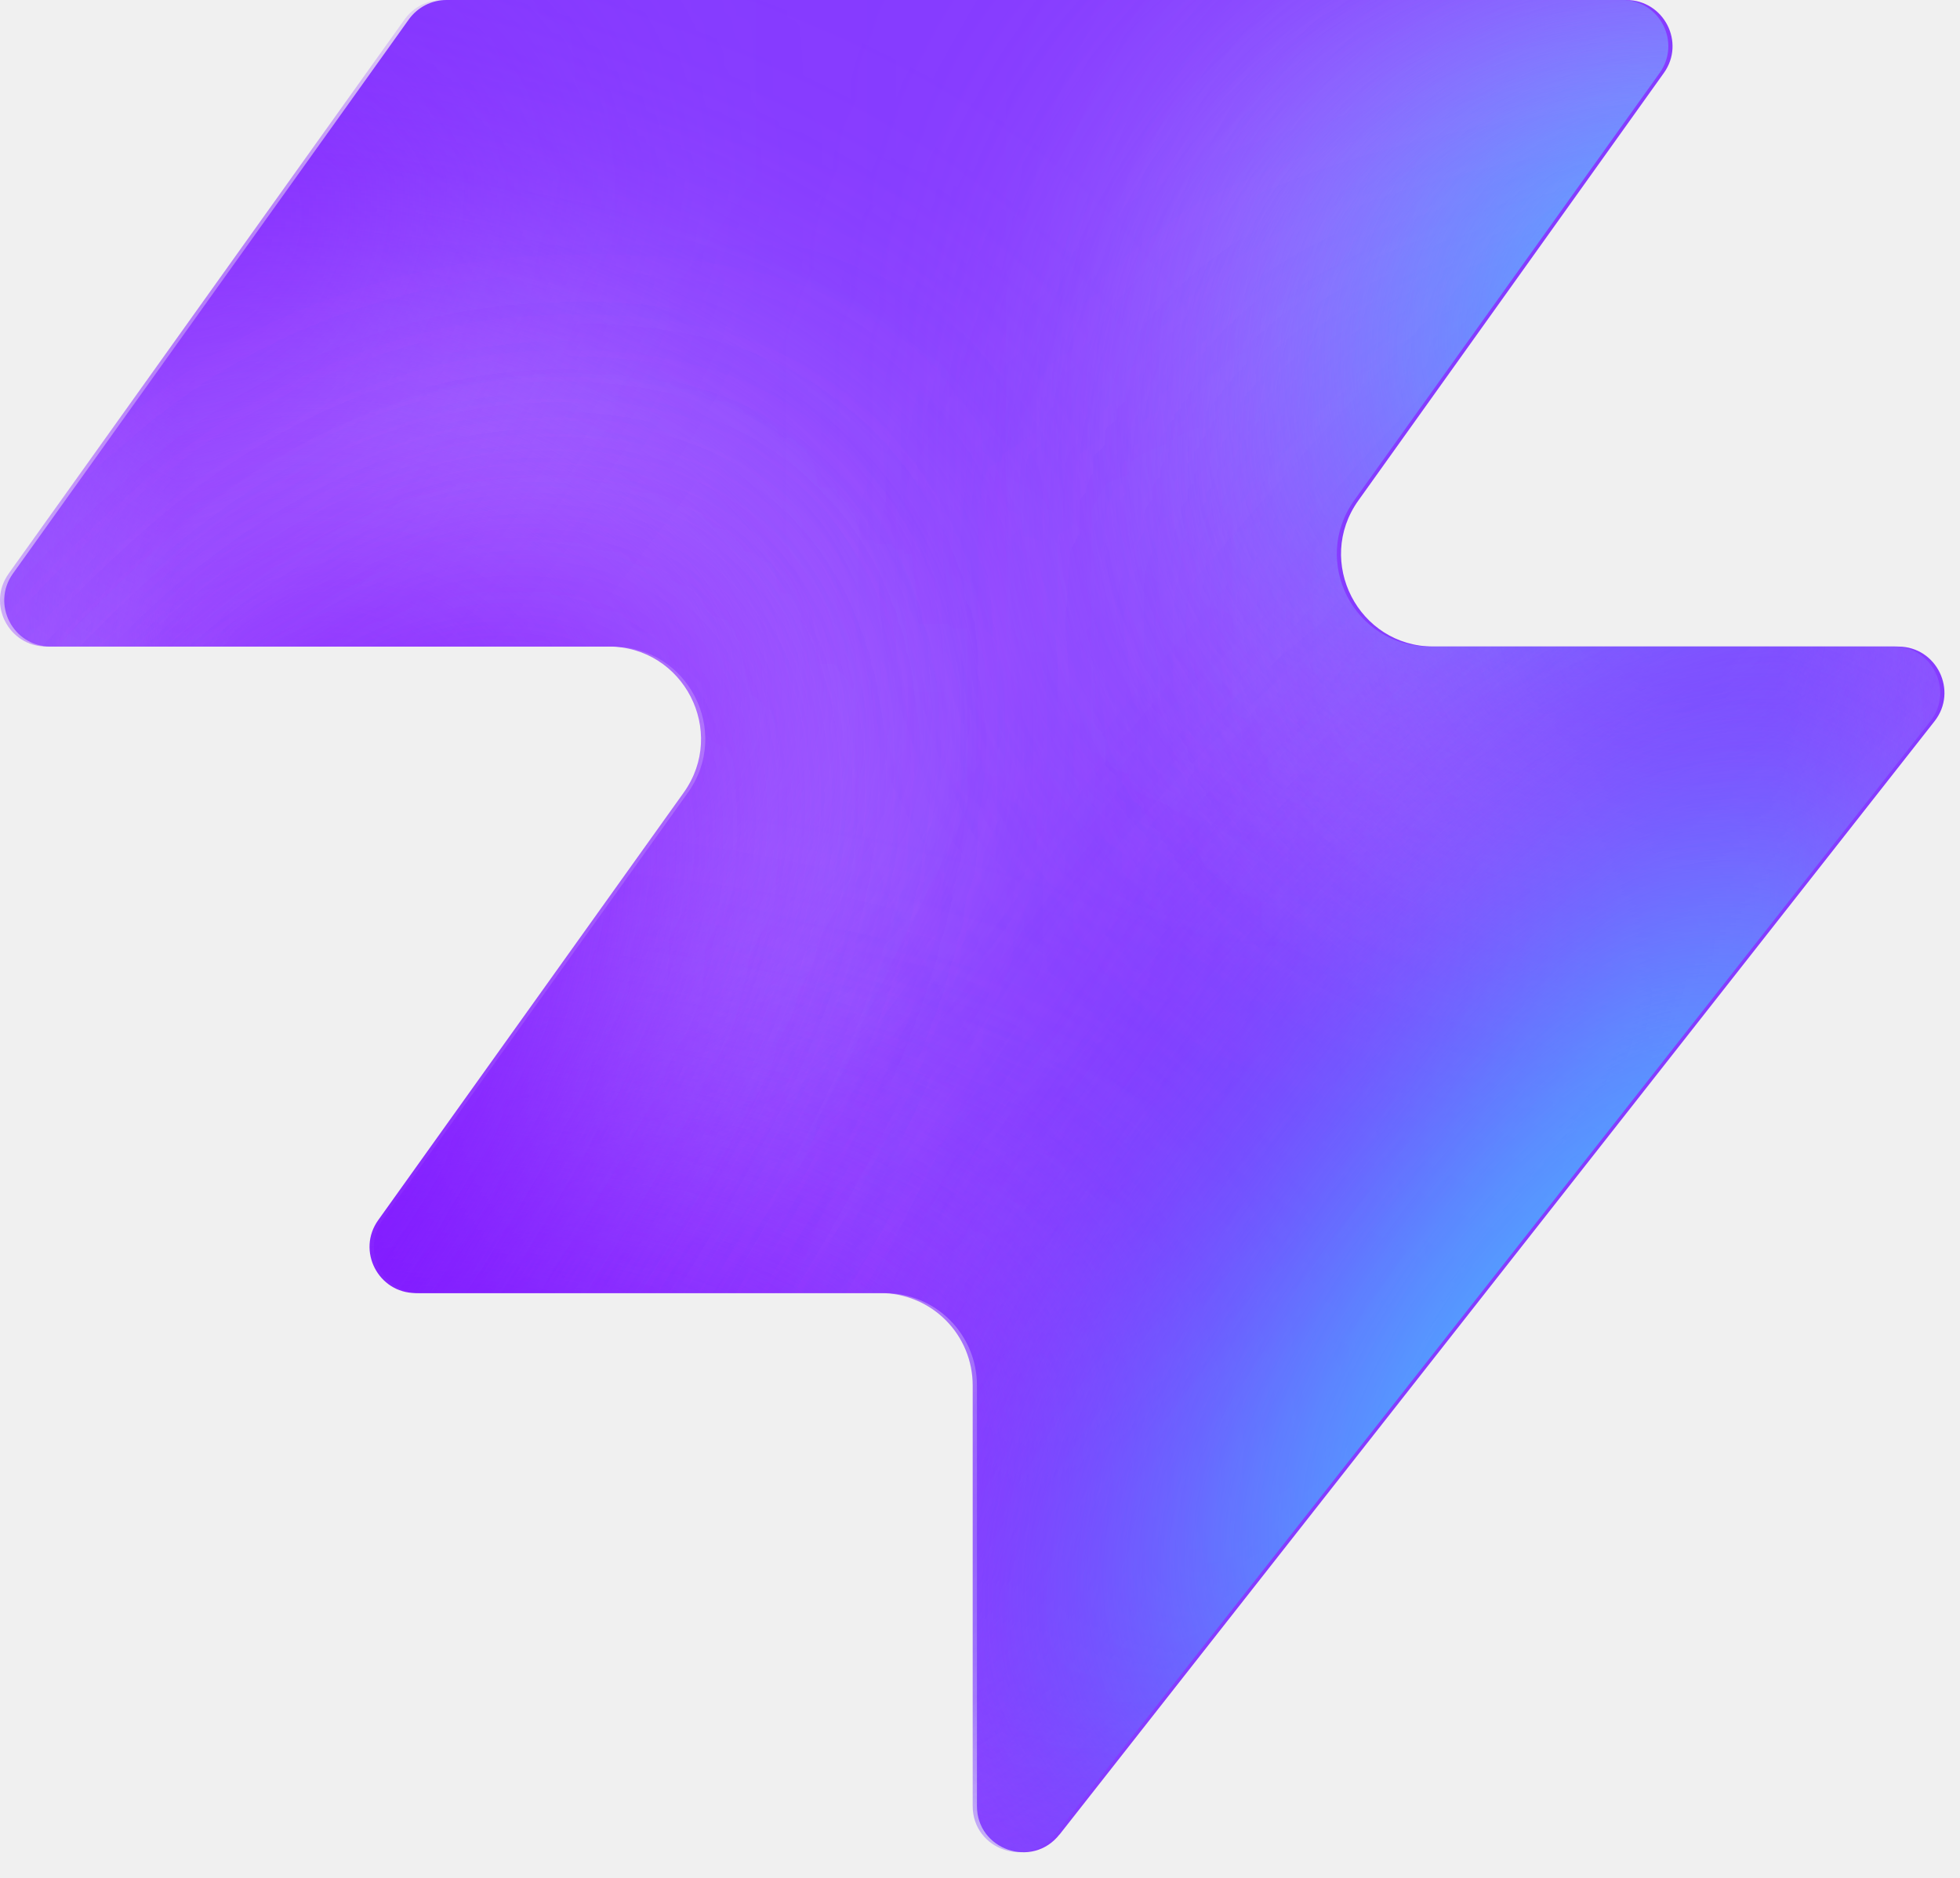
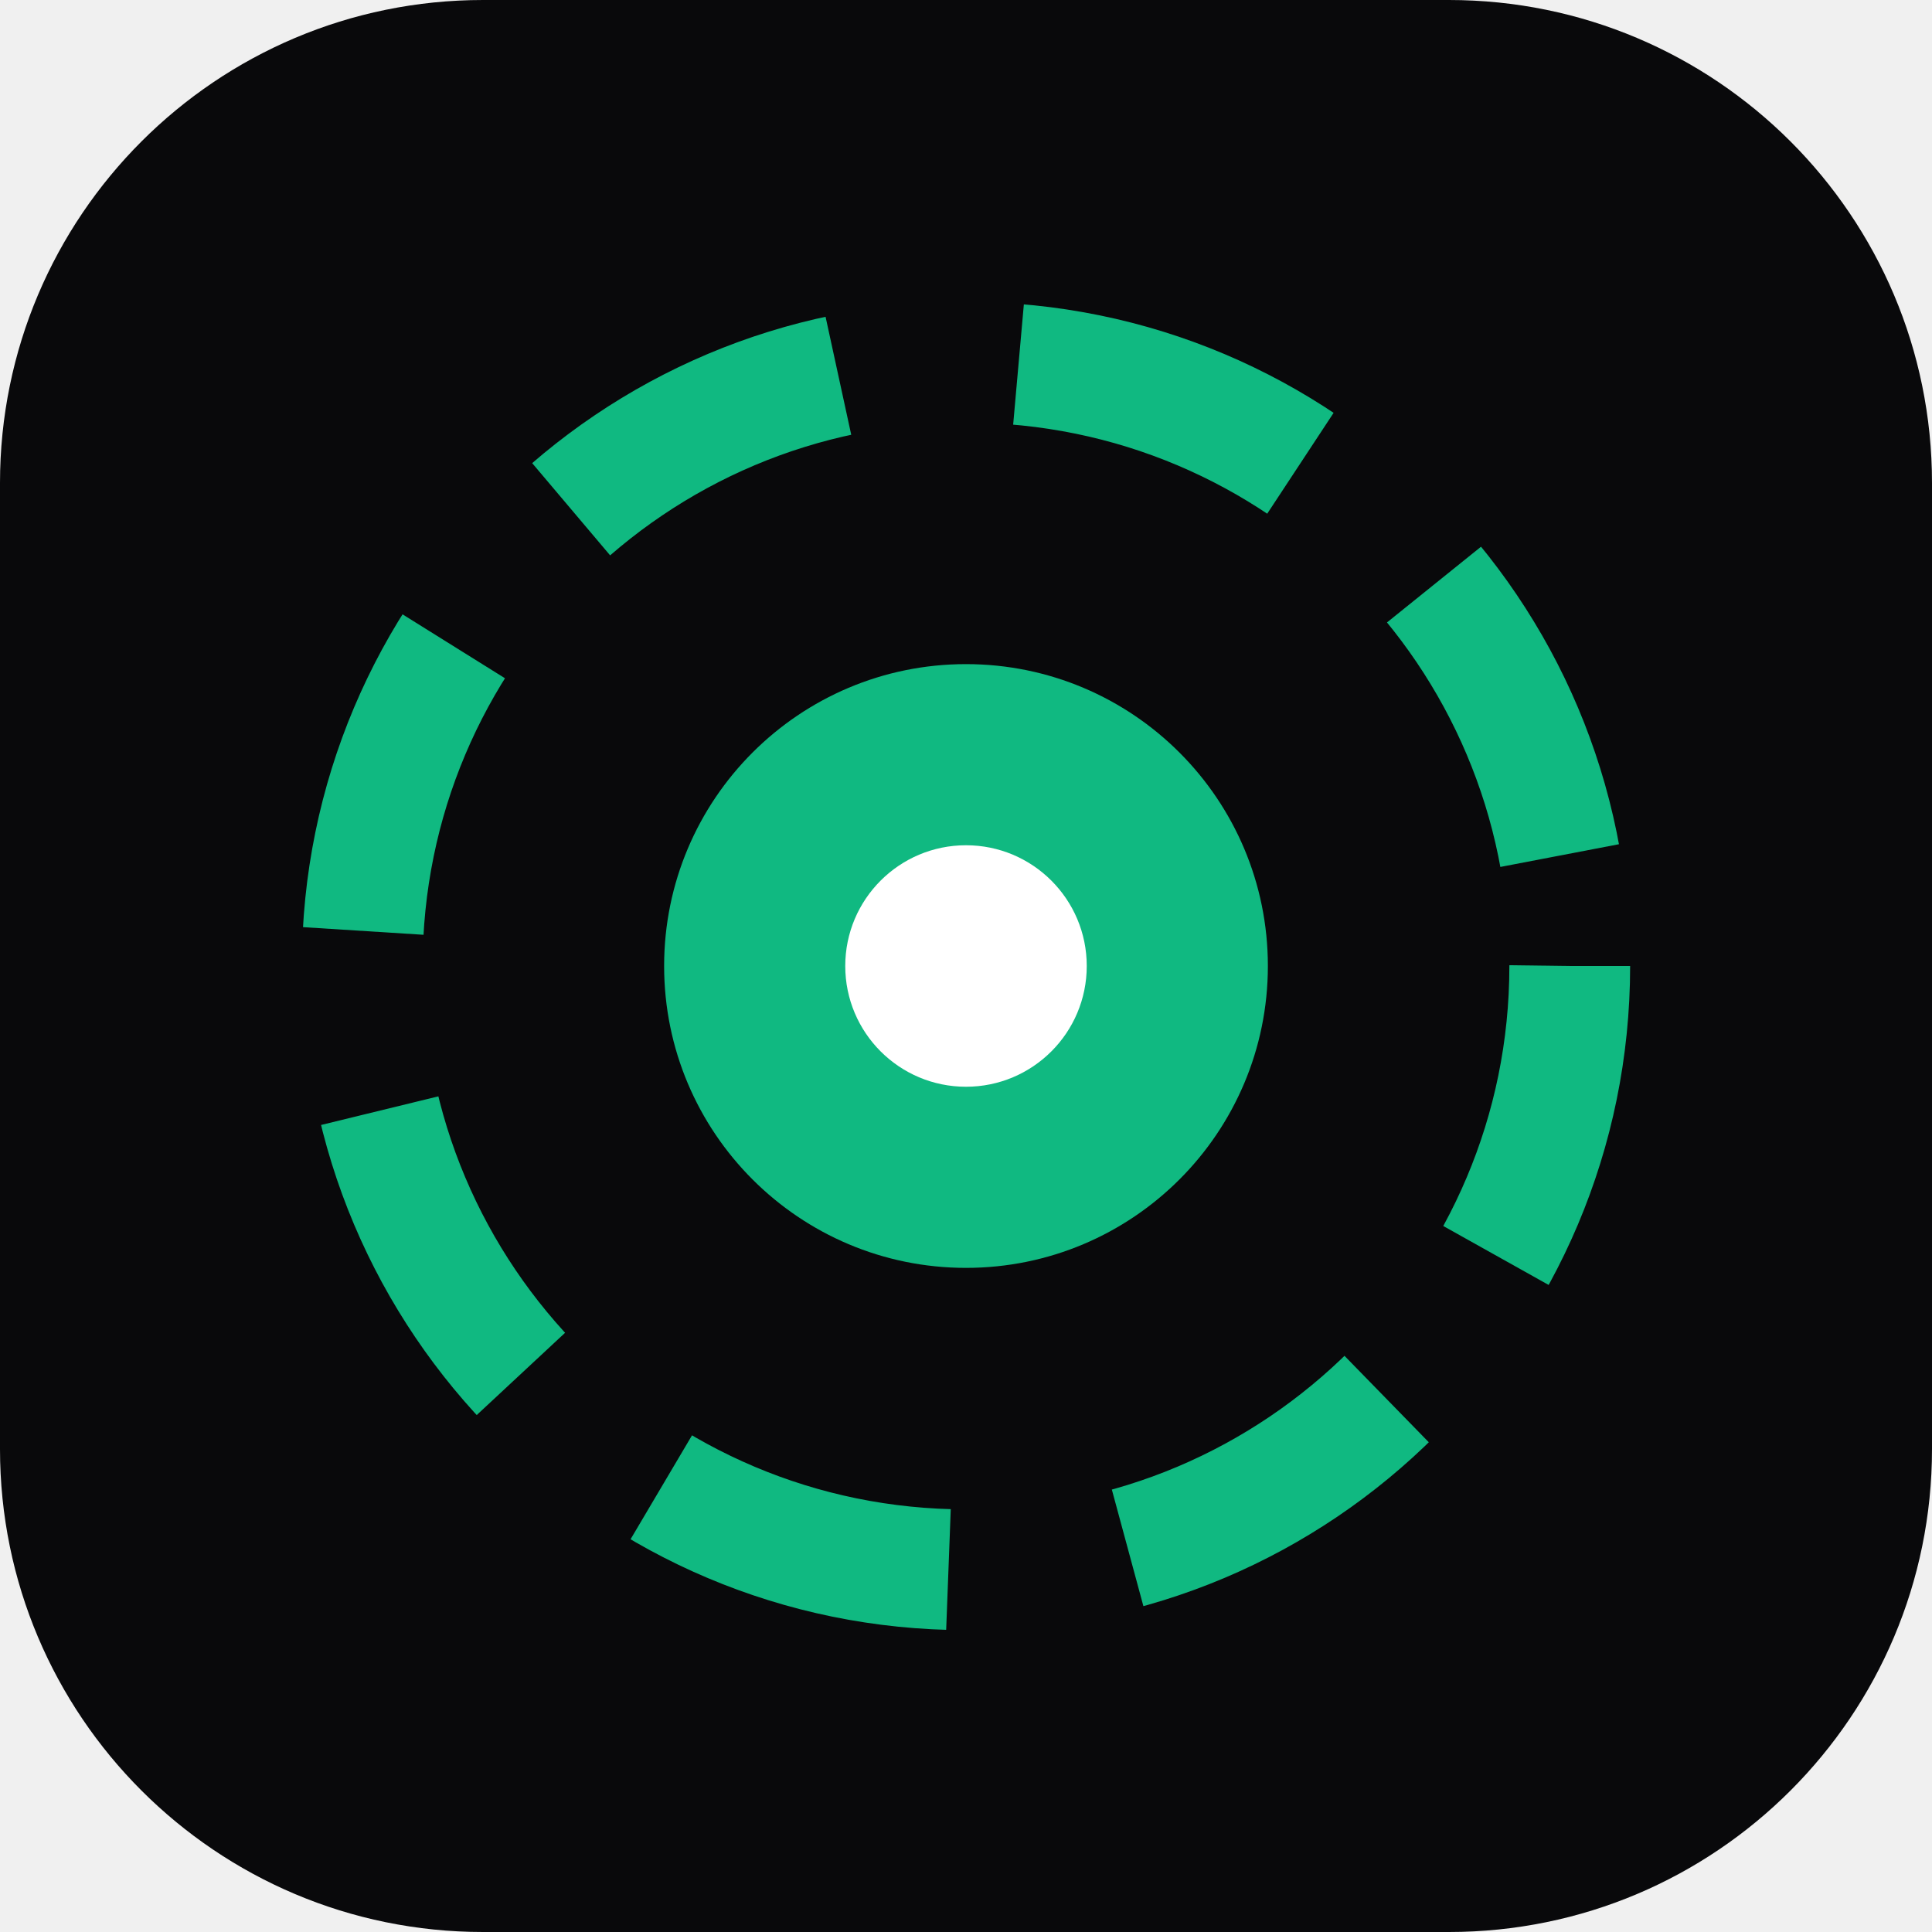
- <svg xmlns="http://www.w3.org/2000/svg" width="48" height="46" fill="none" viewBox="0 0 48 46">
-   <path fill="#863bff" d="M25.946 44.938c-.664.845-2.021.375-2.021-.698V33.937a2.26 2.26 0 0 0-2.262-2.262H10.287c-.92 0-1.456-1.04-.92-1.788l7.48-10.471c1.07-1.497 0-3.578-1.842-3.578H1.237c-.92 0-1.456-1.04-.92-1.788L10.013.474c.214-.297.556-.474.92-.474h28.894c.92 0 1.456 1.04.92 1.788l-7.48 10.471c-1.07 1.498 0 3.579 1.842 3.579h11.377c.943 0 1.473 1.088.89 1.83L25.947 44.94z" style="fill:#863bff;fill:color(display-p3 .525 .23 1);fill-opacity:1" />
-   <mask id="a" width="48" height="46" x="0" y="0" maskUnits="userSpaceOnUse" style="mask-type:alpha">
-     <path fill="#000" d="M25.842 44.938c-.664.844-2.021.375-2.021-.698V33.937a2.26 2.26 0 0 0-2.262-2.262H10.183c-.92 0-1.456-1.04-.92-1.788l7.48-10.471c1.07-1.498 0-3.579-1.842-3.579H1.133c-.92 0-1.456-1.04-.92-1.787L9.91.473c.214-.297.556-.474.92-.474h28.894c.92 0 1.456 1.04.92 1.788l-7.48 10.471c-1.07 1.498 0 3.578 1.842 3.578h11.377c.943 0 1.473 1.088.89 1.832L25.843 44.94z" style="fill:#000;fill-opacity:1" />
-   </mask>
-   <g mask="url(#a)">
-     <g filter="url(#b)">
-       <ellipse cx="5.508" cy="14.704" fill="#ede6ff" rx="5.508" ry="14.704" style="fill:#ede6ff;fill:color(display-p3 .927 .903 1);fill-opacity:1" transform="matrix(.00324 1 1 -.00324 -4.47 31.516)" />
-     </g>
-     <g filter="url(#c)">
-       <ellipse cx="10.399" cy="29.851" fill="#ede6ff" rx="10.399" ry="29.851" style="fill:#ede6ff;fill:color(display-p3 .927 .903 1);fill-opacity:1" transform="matrix(.00324 1 1 -.00324 -39.328 7.883)" />
-     </g>
-     <g filter="url(#d)">
-       <ellipse cx="5.508" cy="30.487" fill="#7e14ff" rx="5.508" ry="30.487" style="fill:#7e14ff;fill:color(display-p3 .492 .077 1);fill-opacity:1" transform="rotate(89.814 -25.913 -14.639)scale(1 -1)" />
-     </g>
-     <g filter="url(#e)">
-       <ellipse cx="5.508" cy="30.599" fill="#7e14ff" rx="5.508" ry="30.599" style="fill:#7e14ff;fill:color(display-p3 .492 .077 1);fill-opacity:1" transform="rotate(89.814 -32.644 -3.334)scale(1 -1)" />
-     </g>
-     <g filter="url(#f)">
-       <ellipse cx="5.508" cy="30.599" fill="#7e14ff" rx="5.508" ry="30.599" style="fill:#7e14ff;fill:color(display-p3 .492 .077 1);fill-opacity:1" transform="matrix(.00324 1 1 -.00324 -34.34 30.47)" />
-     </g>
-     <g filter="url(#g)">
-       <ellipse cx="14.072" cy="22.078" fill="#ede6ff" rx="14.072" ry="22.078" style="fill:#ede6ff;fill:color(display-p3 .927 .903 1);fill-opacity:1" transform="rotate(93.35 24.506 48.493)scale(-1 1)" />
-     </g>
-     <g filter="url(#h)">
-       <ellipse cx="3.47" cy="21.501" fill="#7e14ff" rx="3.47" ry="21.501" style="fill:#7e14ff;fill:color(display-p3 .492 .077 1);fill-opacity:1" transform="rotate(89.009 28.708 47.59)scale(-1 1)" />
-     </g>
-     <g filter="url(#i)">
-       <ellipse cx="3.47" cy="21.501" fill="#7e14ff" rx="3.47" ry="21.501" style="fill:#7e14ff;fill:color(display-p3 .492 .077 1);fill-opacity:1" transform="rotate(89.009 28.708 47.59)scale(-1 1)" />
-     </g>
-     <g filter="url(#j)">
-       <ellipse cx=".387" cy="8.972" fill="#7e14ff" rx="4.407" ry="29.108" style="fill:#7e14ff;fill:color(display-p3 .492 .077 1);fill-opacity:1" transform="rotate(39.51 .387 8.972)" />
-     </g>
-     <g filter="url(#k)">
-       <ellipse cx="47.523" cy="-6.092" fill="#7e14ff" rx="4.407" ry="29.108" style="fill:#7e14ff;fill:color(display-p3 .492 .077 1);fill-opacity:1" transform="rotate(37.892 47.523 -6.092)" />
-     </g>
-     <g filter="url(#l)">
-       <ellipse cx="41.412" cy="6.333" fill="#47bfff" rx="5.971" ry="9.665" style="fill:#47bfff;fill:color(display-p3 .28 .748 1);fill-opacity:1" transform="rotate(37.892 41.412 6.333)" />
-     </g>
-     <g filter="url(#m)">
-       <ellipse cx="-1.879" cy="38.332" fill="#7e14ff" rx="4.407" ry="29.108" style="fill:#7e14ff;fill:color(display-p3 .492 .077 1);fill-opacity:1" transform="rotate(37.892 -1.88 38.332)" />
-     </g>
-     <g filter="url(#n)">
-       <ellipse cx="-1.879" cy="38.332" fill="#7e14ff" rx="4.407" ry="29.108" style="fill:#7e14ff;fill:color(display-p3 .492 .077 1);fill-opacity:1" transform="rotate(37.892 -1.88 38.332)" />
-     </g>
-     <g filter="url(#o)">
-       <ellipse cx="35.651" cy="29.907" fill="#7e14ff" rx="4.407" ry="29.108" style="fill:#7e14ff;fill:color(display-p3 .492 .077 1);fill-opacity:1" transform="rotate(37.892 35.651 29.907)" />
-     </g>
-     <g filter="url(#p)">
-       <ellipse cx="38.418" cy="32.4" fill="#47bfff" rx="5.971" ry="15.297" style="fill:#47bfff;fill:color(display-p3 .28 .748 1);fill-opacity:1" transform="rotate(37.892 38.418 32.4)" />
-     </g>
-   </g>
-   <defs>
-     <filter id="b" width="60.045" height="41.654" x="-19.77" y="16.149" color-interpolation-filters="sRGB" filterUnits="userSpaceOnUse">
-       <feFlood flood-opacity="0" result="BackgroundImageFix" />
-       <feBlend in="SourceGraphic" in2="BackgroundImageFix" result="shape" />
-       <feGaussianBlur result="effect1_foregroundBlur_2002_17158" stdDeviation="7.659" />
-     </filter>
-     <filter id="c" width="90.34" height="51.437" x="-54.613" y="-7.533" color-interpolation-filters="sRGB" filterUnits="userSpaceOnUse">
-       <feFlood flood-opacity="0" result="BackgroundImageFix" />
-       <feBlend in="SourceGraphic" in2="BackgroundImageFix" result="shape" />
-       <feGaussianBlur result="effect1_foregroundBlur_2002_17158" stdDeviation="7.659" />
-     </filter>
-     <filter id="d" width="79.355" height="29.4" x="-49.64" y="2.03" color-interpolation-filters="sRGB" filterUnits="userSpaceOnUse">
-       <feFlood flood-opacity="0" result="BackgroundImageFix" />
-       <feBlend in="SourceGraphic" in2="BackgroundImageFix" result="shape" />
-       <feGaussianBlur result="effect1_foregroundBlur_2002_17158" stdDeviation="4.596" />
-     </filter>
-     <filter id="e" width="79.579" height="29.4" x="-45.045" y="20.029" color-interpolation-filters="sRGB" filterUnits="userSpaceOnUse">
-       <feFlood flood-opacity="0" result="BackgroundImageFix" />
-       <feBlend in="SourceGraphic" in2="BackgroundImageFix" result="shape" />
-       <feGaussianBlur result="effect1_foregroundBlur_2002_17158" stdDeviation="4.596" />
-     </filter>
-     <filter id="f" width="79.579" height="29.4" x="-43.513" y="21.178" color-interpolation-filters="sRGB" filterUnits="userSpaceOnUse">
-       <feFlood flood-opacity="0" result="BackgroundImageFix" />
-       <feBlend in="SourceGraphic" in2="BackgroundImageFix" result="shape" />
-       <feGaussianBlur result="effect1_foregroundBlur_2002_17158" stdDeviation="4.596" />
-     </filter>
-     <filter id="g" width="74.749" height="58.852" x="15.756" y="-17.901" color-interpolation-filters="sRGB" filterUnits="userSpaceOnUse">
-       <feFlood flood-opacity="0" result="BackgroundImageFix" />
-       <feBlend in="SourceGraphic" in2="BackgroundImageFix" result="shape" />
-       <feGaussianBlur result="effect1_foregroundBlur_2002_17158" stdDeviation="7.659" />
-     </filter>
-     <filter id="h" width="61.377" height="25.362" x="23.548" y="2.284" color-interpolation-filters="sRGB" filterUnits="userSpaceOnUse">
-       <feFlood flood-opacity="0" result="BackgroundImageFix" />
-       <feBlend in="SourceGraphic" in2="BackgroundImageFix" result="shape" />
-       <feGaussianBlur result="effect1_foregroundBlur_2002_17158" stdDeviation="4.596" />
-     </filter>
-     <filter id="i" width="61.377" height="25.362" x="23.548" y="2.284" color-interpolation-filters="sRGB" filterUnits="userSpaceOnUse">
-       <feFlood flood-opacity="0" result="BackgroundImageFix" />
-       <feBlend in="SourceGraphic" in2="BackgroundImageFix" result="shape" />
-       <feGaussianBlur result="effect1_foregroundBlur_2002_17158" stdDeviation="4.596" />
-     </filter>
-     <filter id="j" width="56.045" height="63.649" x="-27.636" y="-22.853" color-interpolation-filters="sRGB" filterUnits="userSpaceOnUse">
-       <feFlood flood-opacity="0" result="BackgroundImageFix" />
-       <feBlend in="SourceGraphic" in2="BackgroundImageFix" result="shape" />
-       <feGaussianBlur result="effect1_foregroundBlur_2002_17158" stdDeviation="4.596" />
-     </filter>
-     <filter id="k" width="54.814" height="64.646" x="20.116" y="-38.415" color-interpolation-filters="sRGB" filterUnits="userSpaceOnUse">
-       <feFlood flood-opacity="0" result="BackgroundImageFix" />
-       <feBlend in="SourceGraphic" in2="BackgroundImageFix" result="shape" />
-       <feGaussianBlur result="effect1_foregroundBlur_2002_17158" stdDeviation="4.596" />
-     </filter>
-     <filter id="l" width="33.541" height="35.313" x="24.641" y="-11.323" color-interpolation-filters="sRGB" filterUnits="userSpaceOnUse">
-       <feFlood flood-opacity="0" result="BackgroundImageFix" />
-       <feBlend in="SourceGraphic" in2="BackgroundImageFix" result="shape" />
-       <feGaussianBlur result="effect1_foregroundBlur_2002_17158" stdDeviation="4.596" />
-     </filter>
-     <filter id="m" width="54.814" height="64.646" x="-29.286" y="6.009" color-interpolation-filters="sRGB" filterUnits="userSpaceOnUse">
-       <feFlood flood-opacity="0" result="BackgroundImageFix" />
-       <feBlend in="SourceGraphic" in2="BackgroundImageFix" result="shape" />
-       <feGaussianBlur result="effect1_foregroundBlur_2002_17158" stdDeviation="4.596" />
-     </filter>
-     <filter id="n" width="54.814" height="64.646" x="-29.286" y="6.009" color-interpolation-filters="sRGB" filterUnits="userSpaceOnUse">
-       <feFlood flood-opacity="0" result="BackgroundImageFix" />
-       <feBlend in="SourceGraphic" in2="BackgroundImageFix" result="shape" />
-       <feGaussianBlur result="effect1_foregroundBlur_2002_17158" stdDeviation="4.596" />
-     </filter>
-     <filter id="o" width="54.814" height="64.646" x="8.244" y="-2.416" color-interpolation-filters="sRGB" filterUnits="userSpaceOnUse">
-       <feFlood flood-opacity="0" result="BackgroundImageFix" />
-       <feBlend in="SourceGraphic" in2="BackgroundImageFix" result="shape" />
-       <feGaussianBlur result="effect1_foregroundBlur_2002_17158" stdDeviation="4.596" />
-     </filter>
-     <filter id="p" width="39.409" height="43.623" x="18.713" y="10.588" color-interpolation-filters="sRGB" filterUnits="userSpaceOnUse">
-       <feFlood flood-opacity="0" result="BackgroundImageFix" />
-       <feBlend in="SourceGraphic" in2="BackgroundImageFix" result="shape" />
-       <feGaussianBlur result="effect1_foregroundBlur_2002_17158" stdDeviation="4.596" />
-     </filter>
-   </defs>
+ <svg xmlns="http://www.w3.org/2000/svg" viewBox="0 0 32 32" fill="none">
+   <rect width="32" height="32" rx="8" fill="#09090b" />
+   <circle cx="16" cy="16" r="10" stroke="#10b981" stroke-width="2" stroke-dasharray="5 3" />
+   <circle cx="16" cy="16" r="5" fill="#10b981" />
+   <circle cx="16" cy="16" r="2" fill="#ffffff" />
</svg>
